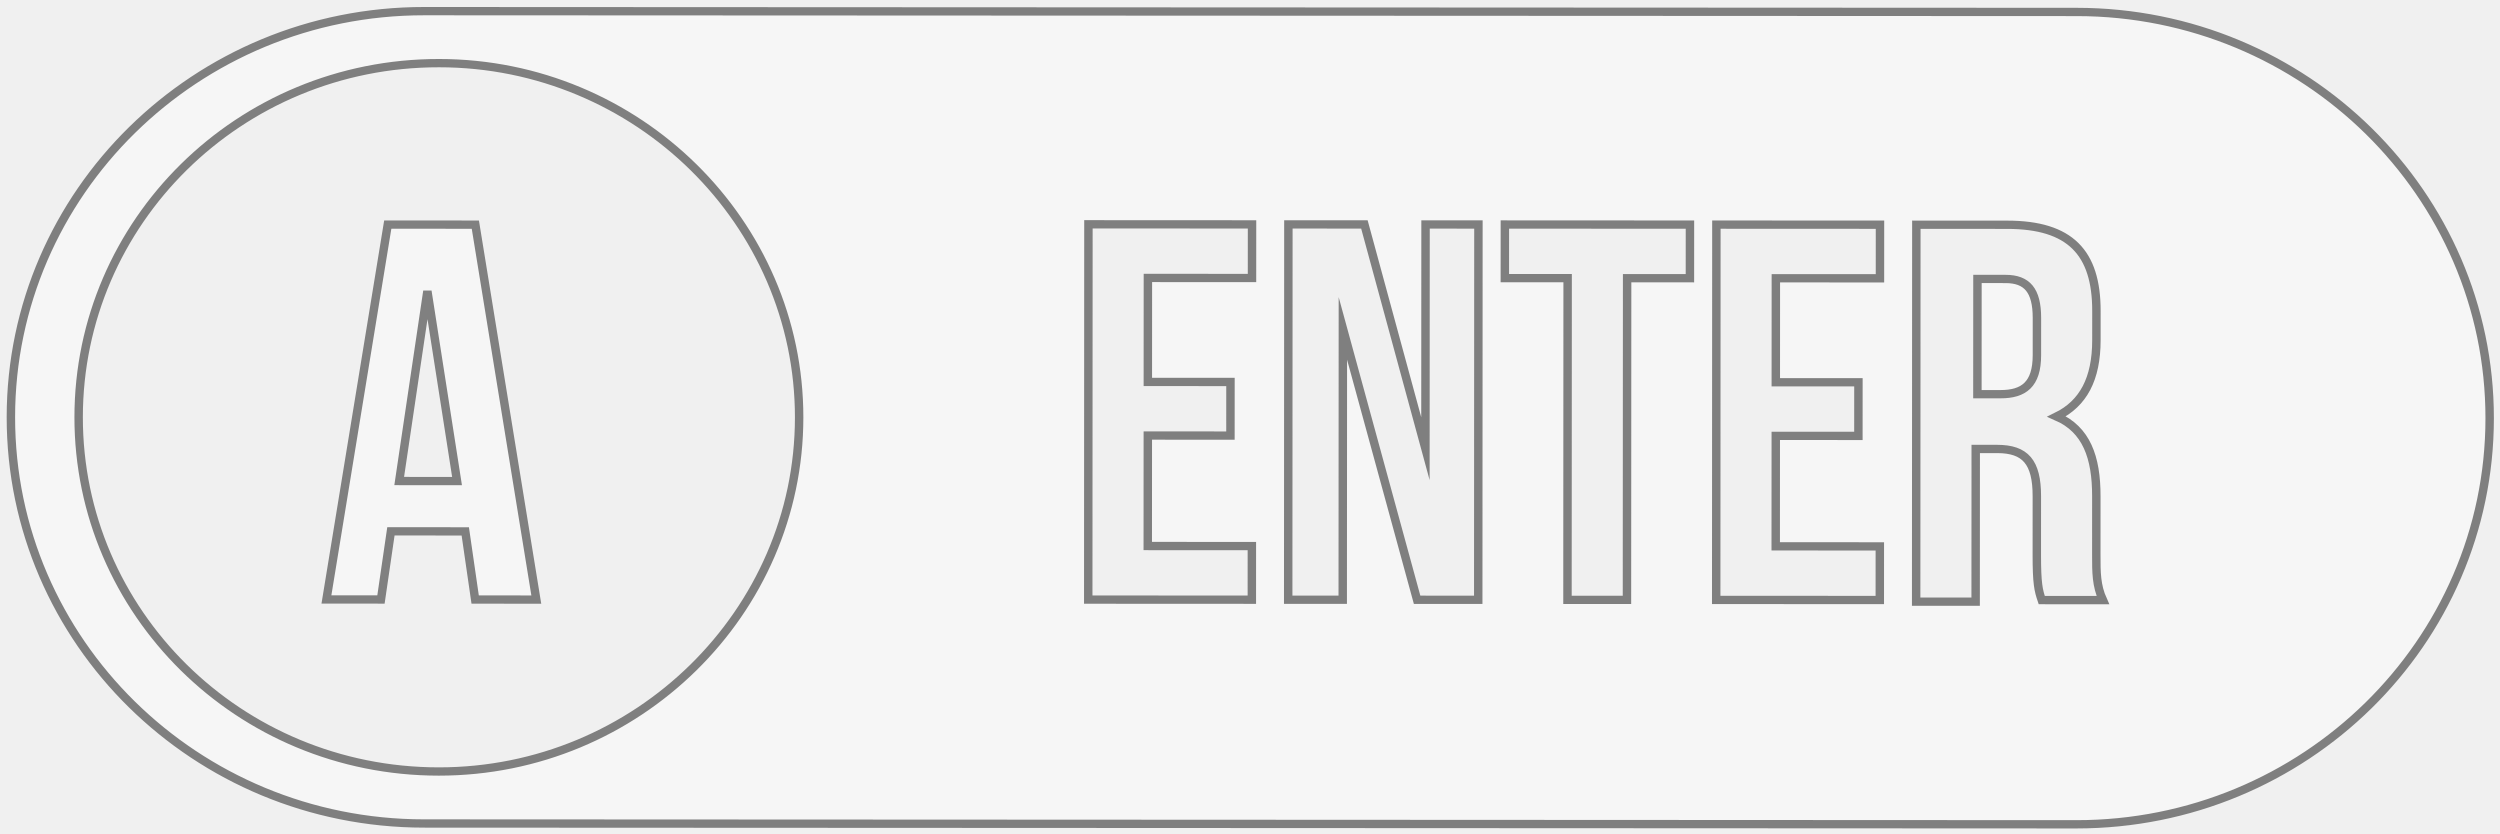
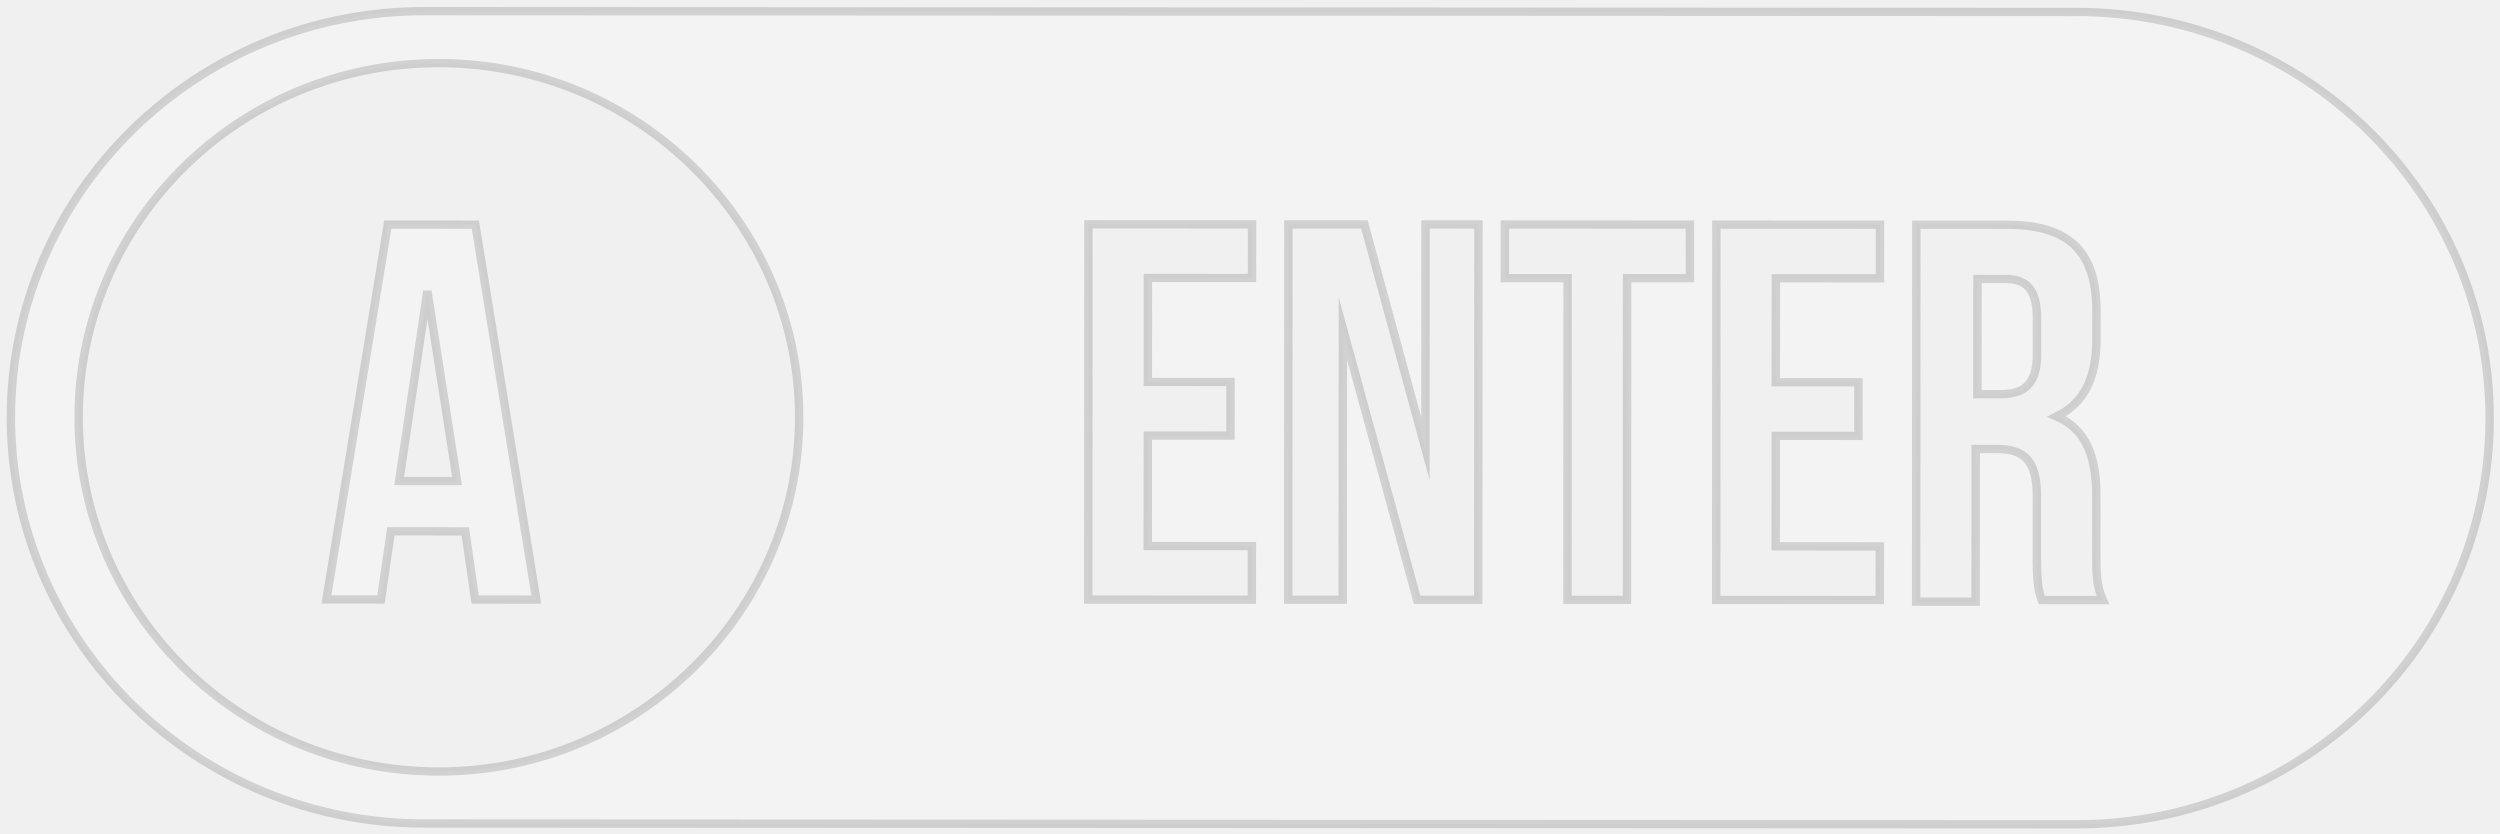
<svg xmlns="http://www.w3.org/2000/svg" width="100%" height="100%" viewBox="0 0 150 50" version="1.1" xml:space="preserve" style="fill-rule:evenodd;clip-rule:evenodd;stroke-miterlimit:6;">
  <g transform="matrix(0.991513,0.0004931,-0.000484275,0.973767,0.665478,0.708538)">
-     <path d="M22.8,13.1L19.1,36.2L22.4,36.2L23,32L27.5,32L28.1,36.2L31.8,36.2L28.1,13.1L22.8,13.1ZM23.5,28.9L25.2,17.2L27,28.9L23.5,28.9Z" style="fill:white;fill-opacity:0.4;fill-rule:nonzero;stroke:rgb(128,128,128);stroke-width:0.51px;" />
+     <path d="M22.8,13.1L19.1,36.2L22.4,36.2L23,32L27.5,32L28.1,36.2L31.8,36.2L28.1,13.1L22.8,13.1ZM23.5,28.9L25.2,17.2L27,28.9L23.5,28.9Z" style="fill:white;fill-opacity:0.2;fill-rule:nonzero;stroke:rgb(128,128,128);stroke-opacity:0.3;stroke-width:0.51px;" />
    <g transform="matrix(1,0,0,1.00108,3.55271e-15,-0.0539411)">
-       <path d="M125,0L25,0C11.2,0 0,11.2 0,25C0,38.8 11.2,50 25,50L125,50C138.8,50 150,38.8 150,25C150,11.2 138.8,0 125,0ZM25.9,46.8C13.8,46.8 4.1,37 4.1,25C4.1,13 13.8,3.2 25.9,3.2C37.9,3.2 47.7,13 47.7,25C47.7,37 37.9,46.8 25.9,46.8ZM75.1,16.4L68.8,16.4L68.8,22.8L73.8,22.8L73.8,26.1L68.8,26.1L68.8,32.9L75.1,32.9L75.1,36.2L65.2,36.2L65.2,13.1L75.1,13.1L75.1,16.4ZM88.8,36.2L85.1,36.2L80.6,19.5L80.6,36.2L77.3,36.2L77.3,13.1L81.9,13.1L85.6,26.9L85.6,13.1L88.8,13.1L88.8,36.2ZM101.6,16.4L97.8,16.4L97.8,36.2L94.2,36.2L94.2,16.4L90.4,16.4L90.4,13.1L101.6,13.1L101.6,16.4ZM113.1,16.4L106.8,16.4L106.8,22.8L111.8,22.8L111.8,26.1L106.8,26.1L106.8,32.9L113.1,32.9L113.1,36.2L103.2,36.2L103.2,13.1L113.1,13.1L113.1,16.4ZM122.9,36.2C122.7,35.6 122.6,35.2 122.6,33.4L122.6,29.8C122.6,27.7 121.9,26.9 120.2,26.9L118.9,26.9L118.9,36.3L115.3,36.3L115.3,13.1L120.8,13.1C124.6,13.1 126.2,14.8 126.2,18.4L126.2,20.2C126.2,22.6 125.4,24.1 123.8,24.9C125.6,25.7 126.2,27.4 126.2,29.8L126.2,33.4C126.2,34.5 126.2,35.3 126.6,36.2L122.9,36.2Z" style="fill:white;fill-opacity:0.4;fill-rule:nonzero;stroke:rgb(127,127,127);stroke-width:0.51px;stroke-miterlimit:8;" />
+       <path d="M125,0L25,0C11.2,0 0,11.2 0,25C0,38.8 11.2,50 25,50L125,50C138.8,50 150,38.8 150,25C150,11.2 138.8,0 125,0ZM25.9,46.8C13.8,46.8 4.1,37 4.1,25C4.1,13 13.8,3.2 25.9,3.2C37.9,3.2 47.7,13 47.7,25C47.7,37 37.9,46.8 25.9,46.8ZM75.1,16.4L68.8,16.4L68.8,22.8L73.8,22.8L73.8,26.1L68.8,26.1L68.8,32.9L75.1,32.9L75.1,36.2L65.2,36.2L65.2,13.1L75.1,13.1L75.1,16.4ZM88.8,36.2L85.1,36.2L80.6,19.5L80.6,36.2L77.3,36.2L77.3,13.1L81.9,13.1L85.6,26.9L85.6,13.1L88.8,13.1L88.8,36.2ZM101.6,16.4L97.8,16.4L97.8,36.2L94.2,36.2L94.2,16.4L90.4,16.4L90.4,13.1L101.6,13.1L101.6,16.4ZM113.1,16.4L106.8,16.4L106.8,22.8L111.8,22.8L111.8,26.1L106.8,26.1L106.8,32.9L113.1,32.9L113.1,36.2L103.2,36.2L103.2,13.1L113.1,13.1L113.1,16.4ZM122.9,36.2C122.7,35.6 122.6,35.2 122.6,33.4L122.6,29.8C122.6,27.7 121.9,26.9 120.2,26.9L118.9,26.9L118.9,36.3L115.3,36.3L115.3,13.1L120.8,13.1C124.6,13.1 126.2,14.8 126.2,18.4L126.2,20.2C126.2,22.6 125.4,24.1 123.8,24.9C125.6,25.7 126.2,27.4 126.2,29.8L126.2,33.4C126.2,34.5 126.2,35.3 126.6,36.2L122.9,36.2Z" style="fill:white;fill-opacity:0.2;fill-rule:nonzero;stroke:rgb(127,127,127);stroke-opacity:0.3;stroke-width:0.51px;stroke-miterlimit:8;" />
    </g>
-     <path d="M120.7,16.4L119,16.4L119,23.5L120.4,23.5C121.8,23.5 122.6,22.9 122.6,21.1L122.6,18.8C122.6,17.1 122,16.4 120.7,16.4Z" style="fill:white;fill-opacity:0.4;fill-rule:nonzero;stroke:rgb(128,128,128);stroke-width:0.51px;stroke-miterlimit:8;" />
+     <path d="M120.7,16.4L119,16.4L119,23.5L120.4,23.5C121.8,23.5 122.6,22.9 122.6,21.1L122.6,18.8C122.6,17.1 122,16.4 120.7,16.4Z" style="fill:white;fill-opacity:0.2;fill-rule:nonzero;stroke:rgb(128,128,128);stroke-opacity:0.3;stroke-width:0.51px;stroke-miterlimit:8;" />
  </g>
</svg>
